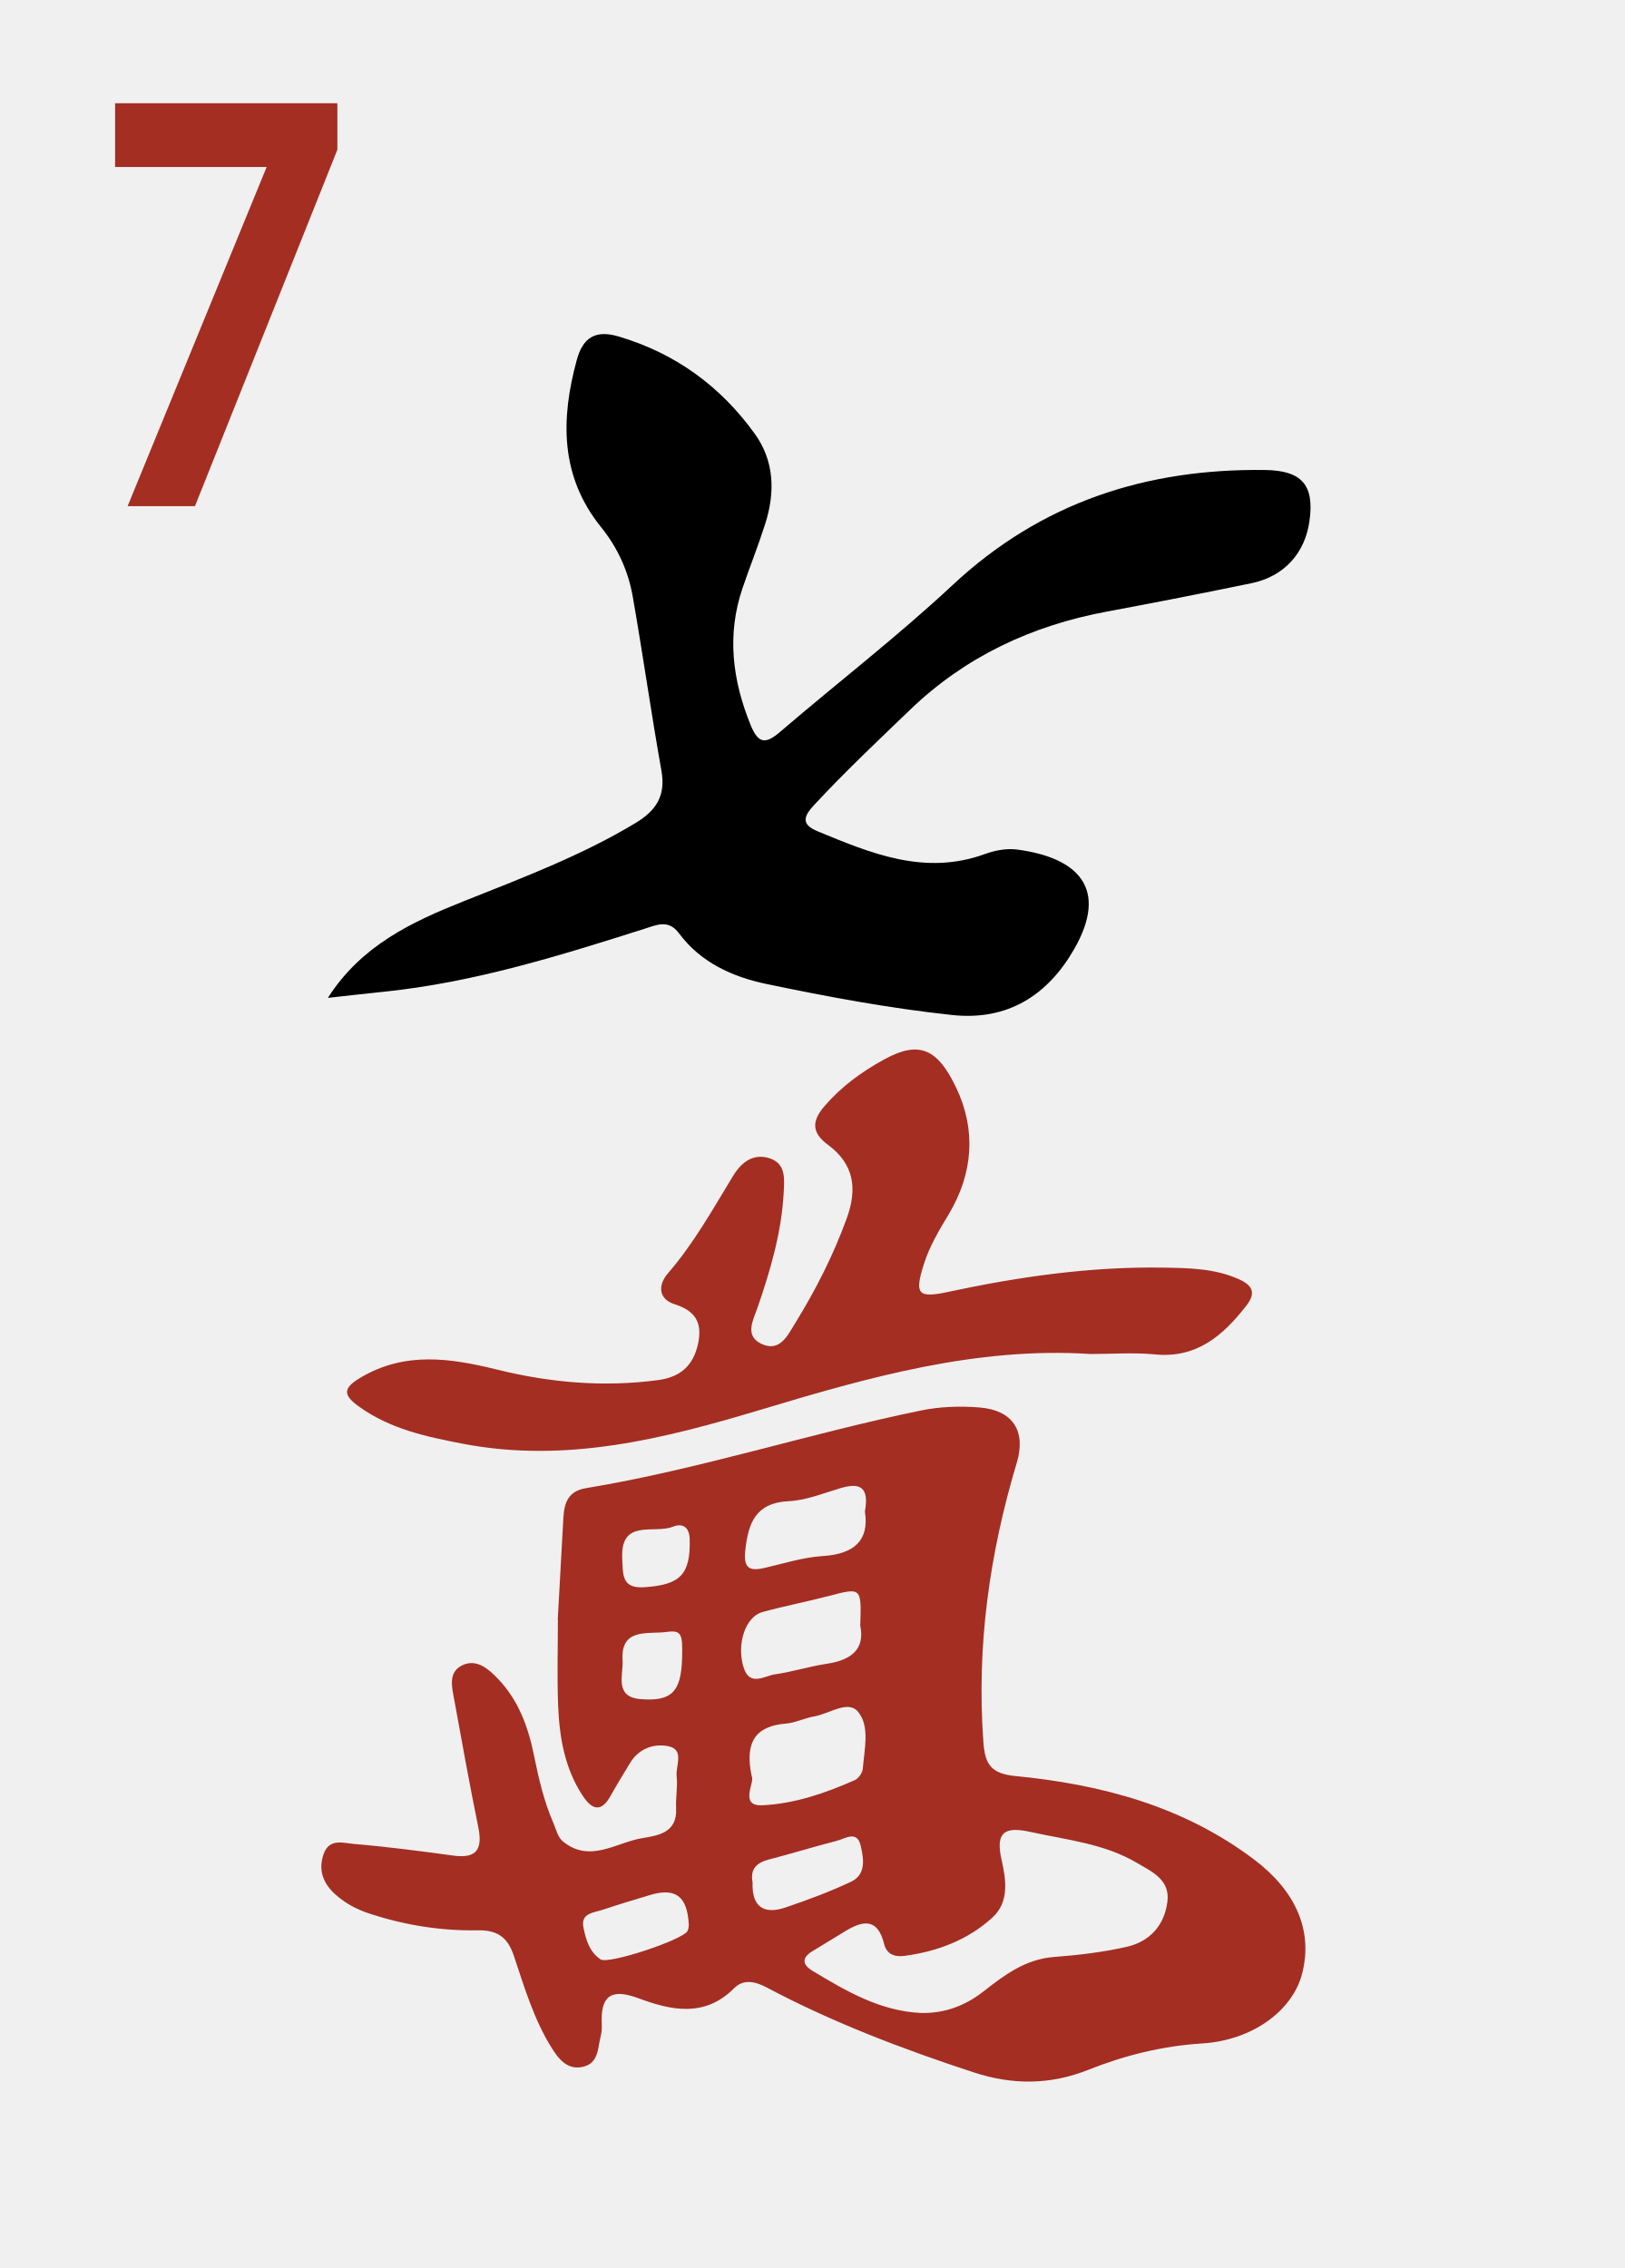
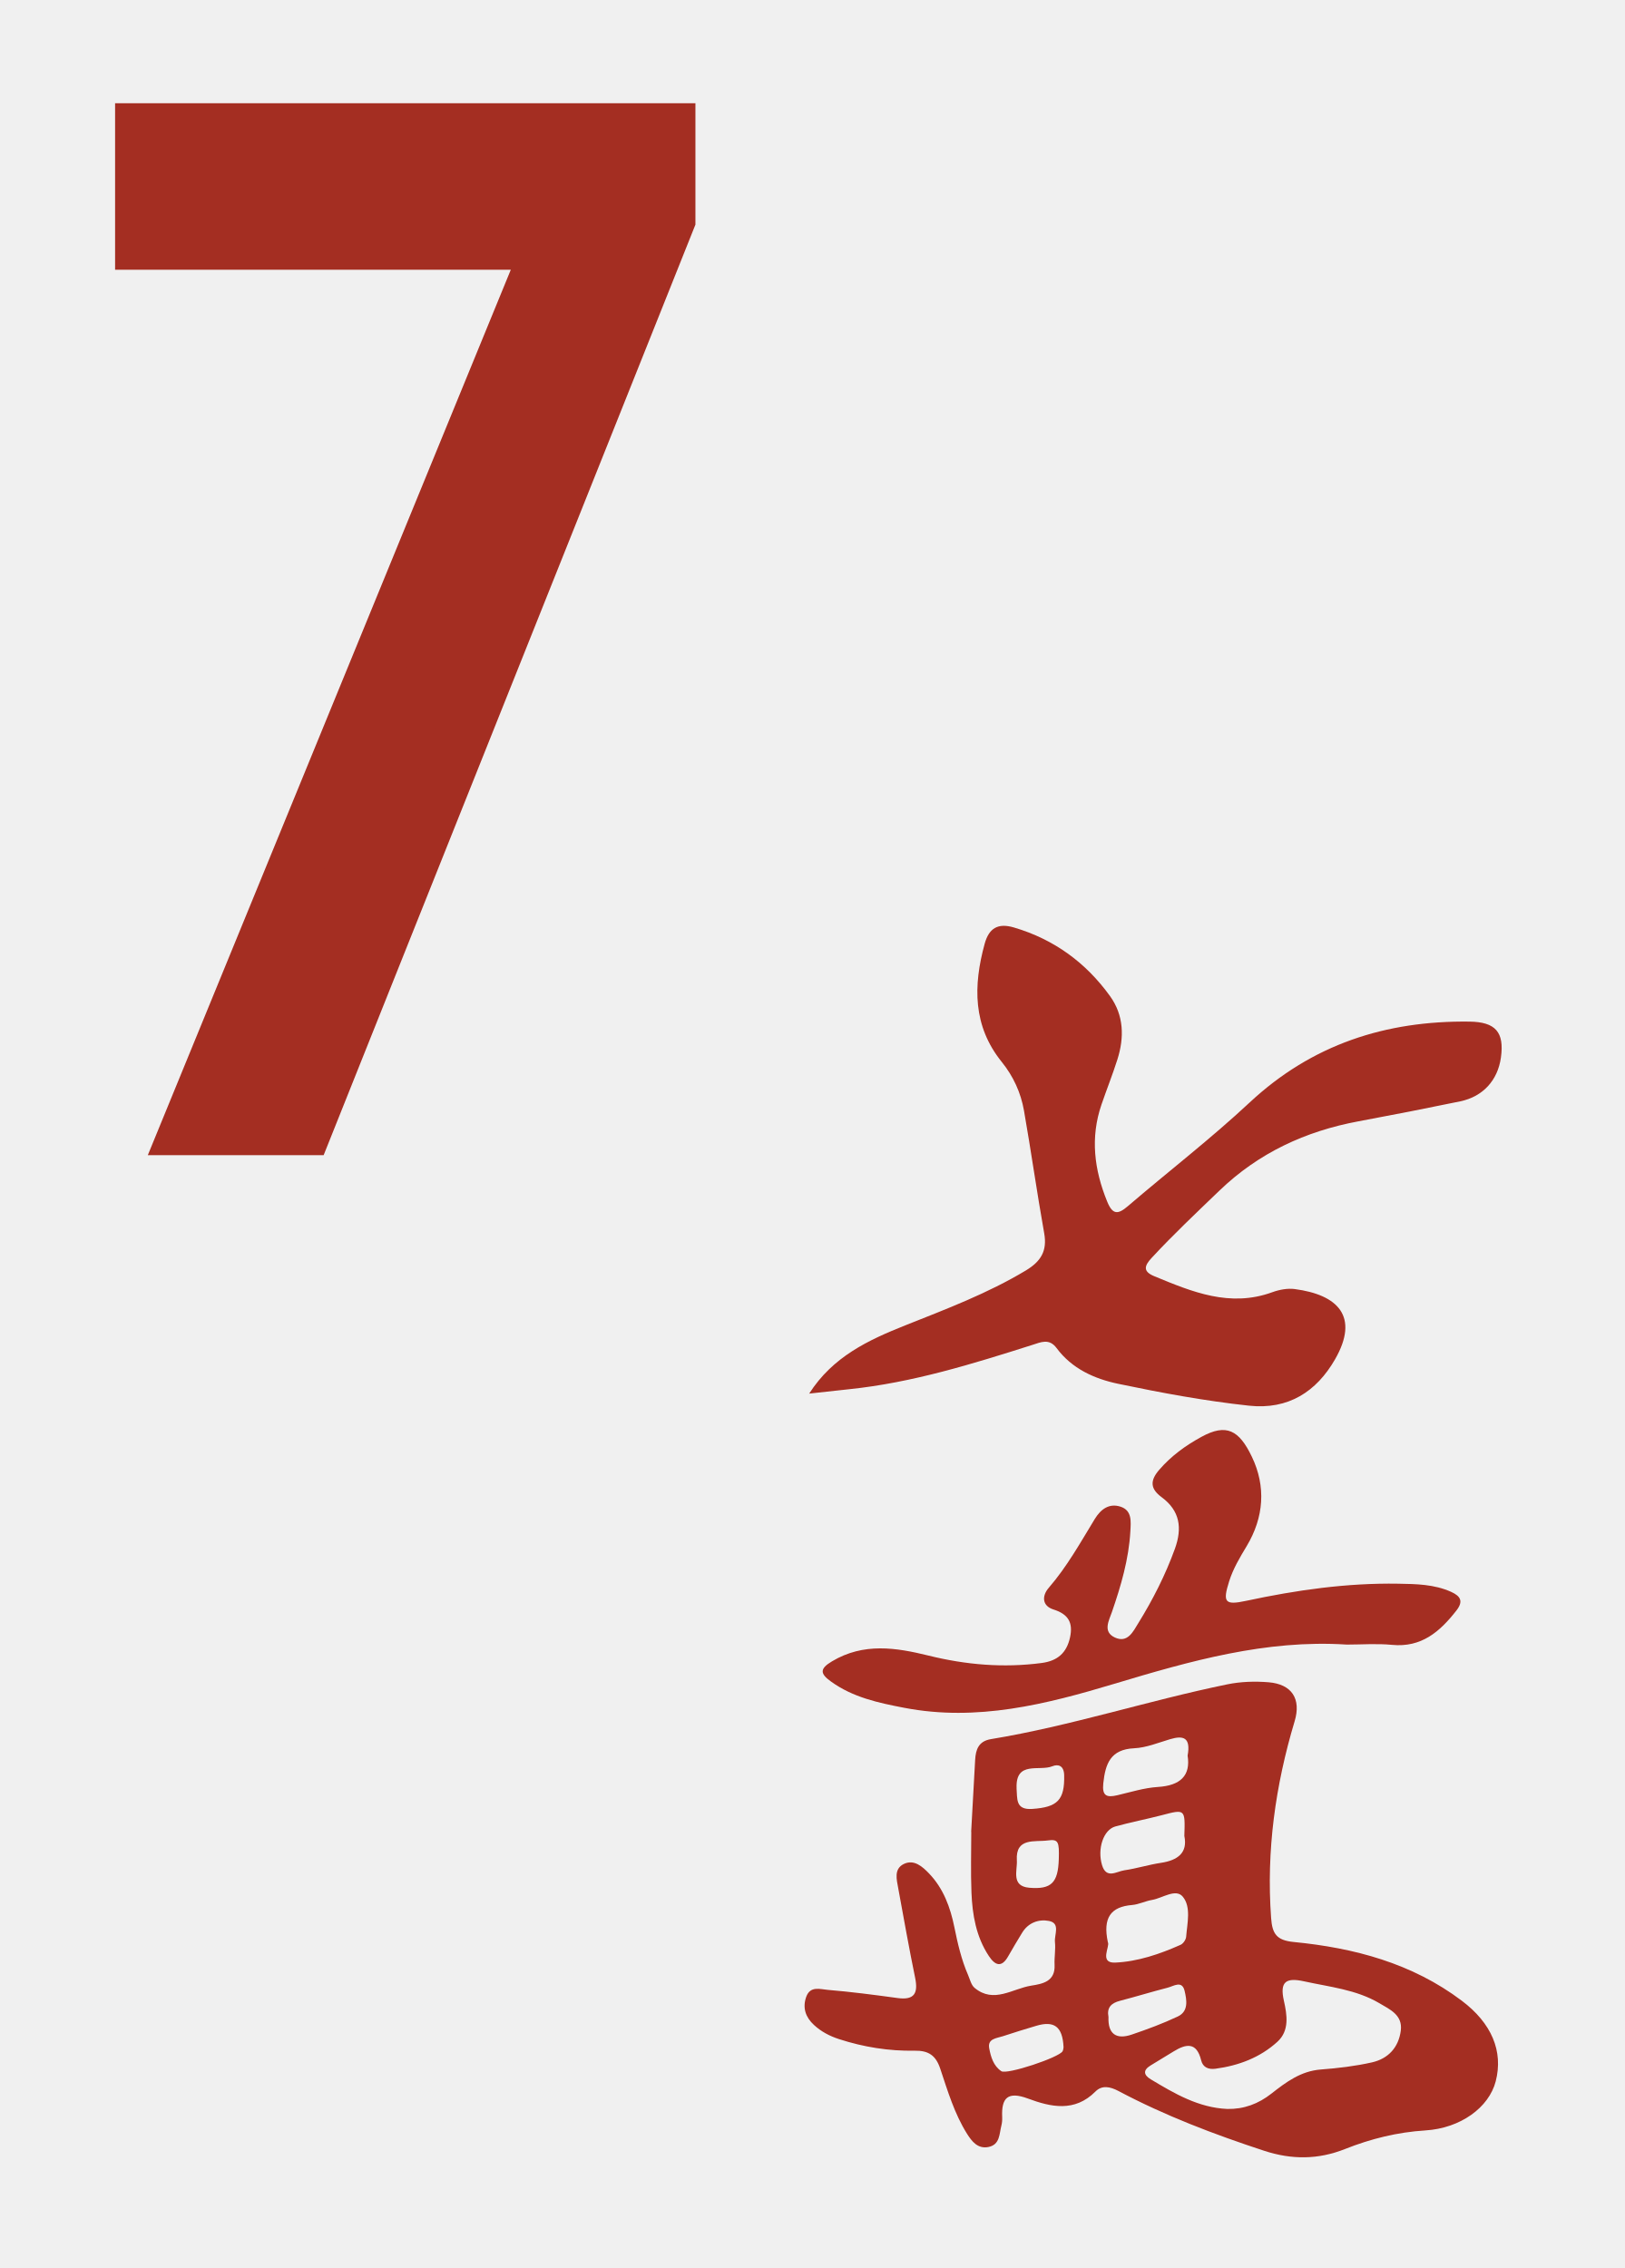
<svg xmlns="http://www.w3.org/2000/svg" id="Layer_1" data-name="Layer 1" viewBox="0 0 310.841 433.986" version="1.1" width="310.841" height="433.986">
  <defs id="defs1">
    <style id="style1">
      .cls-1 {
        fill: #fff;
      }

      .cls-2 {
        fill: #831618;
      }
    </style>
  </defs>
  <g id="g3" transform="translate(-87.80996,-22.99989)">
    <g id="g2" style="fill:none">
      <path d="m 398.63,291.78 c 0,-77.84 0.02,-155.7 0,-233.54 0,-10.31 -3.95,-18.92 -11.49,-25.92 -7.18,-6.67 -15.82,-9.34 -25.47,-9.32 -20.07,0.03 -40.14,0.03 -60.21,0.03 -59.06,0 -118.11,-0.02 -177.16,-0.03 -11.34,0 -20.72,4.34 -28.15,12.89 -6.27,7.22 -8.35,15.73 -8.34,25.12 0.08,59.52 0.04,119.04 0.04,178.55 0,49.66 -0.01,99.31 0,148.97 0,11.71 -0.06,23.43 0.17,35.14 0.17,8.21 3.52,15.25 9.04,21.3 8.08,8.86 18.27,11.9 30.02,11.88 72.97,-0.12 145.95,-0.03 218.92,-0.1 7.99,-0.01 16.05,0.84 23.98,-0.63 17.04,-3.17 28.65,-17.63 28.66,-35.57 0.03,-42.93 -0.01,-85.85 -0.01,-128.78 z m -2.43,-51.84 h -0.05 c 0,59.4 0,118.79 0,178.2 0,5.01 -0.29,9.96 -2.06,14.73 -4.8,12.96 -17.23,21.4 -31.66,21.4 -77.27,0 -154.53,-0.02 -231.79,-0.03 -2.55,0 -5.11,0.06 -7.66,-0.03 -18.18,-0.65 -31.86,-14.28 -32.59,-32.44 -0.03,-0.93 -0.02,-1.85 -0.02,-2.78 0,-119.38 0.02,-238.75 -0.03,-358.13 0,-9.73 2.62,-18.27 9.62,-25.26 6.96,-6.93 15.36,-10.01 25.14,-10 56.96,0.06 113.93,0.03 170.89,0.03 22.28,0 44.55,-0.09 66.82,0.03 16.55,0.09 29.64,10.91 32.75,26.74 0.84,4.24 0.62,8.55 0.63,12.84 0,58.24 0,116.48 0,174.72 z" id="path1" style="fill:none" />
      <path class="cls-1" d="m 396.2,239.93 h -0.05 c 0,59.4 0,118.79 0,178.2 0,5.01 -0.29,9.96 -2.06,14.73 -4.8,12.96 -17.23,21.4 -31.66,21.4 -77.27,0 -154.53,-0.02 -231.79,-0.03 -2.55,0 -5.11,0.06 -7.66,-0.03 -18.18,-0.65 -31.86,-14.28 -32.59,-32.44 -0.03,-0.93 -0.02,-1.85 -0.02,-2.78 0,-119.38 0.02,-238.75 -0.03,-358.13 0,-9.73 2.62,-18.27 9.62,-25.26 6.96,-6.93 15.36,-10.01 25.14,-10 56.96,0.06 113.93,0.03 170.89,0.03 22.28,0 44.55,-0.09 66.82,0.03 16.55,0.09 29.64,10.91 32.75,26.74 0.84,4.24 0.62,8.55 0.63,12.84 0,58.24 0,116.48 0,174.72 z" id="path2" style="fill:none" />
    </g>
-     <polygon class="cls-2" points="119.42,46.82 119.42,53.91 145.25,53.91 145.25,54.11 122.34,110 129.73,110 152.72,52.45 152.72,46.82 " id="polygon2" transform="matrix(1.157012,0,0,1.157012,-26.33991,-9.421172)" style="fill:#a42e22;fill-opacity:1;stroke:#a42e22;stroke-width:3.457;stroke-dasharray:none;stroke-opacity:1" />
+     <polygon class="cls-2" points="119.42,53.91 145.25,53.91 145.25,54.11 122.34,110 129.73,110 152.72,52.45 152.72,46.82 119.42,46.82 " id="polygon2" transform="matrix(3.020731,0,0,3.020731,-245.6837,-93.45891)" style="fill:#a42e22;fill-opacity:1;stroke:#a42e22;stroke-width:3.457;stroke-dasharray:none;stroke-opacity:1" />
  </g>
-   <g id="g5" transform="matrix(1.021137,0,0,1.021137,-92.25891,-36.14588)">
+   <g id="g5" transform="matrix(0.7196012,0,0,0.7196012,45.59525,106.6372)" style="fill:#a42e22;fill-opacity:1">
    <path class="cls-2" d="m 194.85,338.94 c 0.37,-6.66 0.71,-12.91 1.06,-19.15 0.16,-2.78 0.92,-4.98 4.2,-5.52 21.26,-3.51 41.78,-10.25 62.85,-14.57 3.56,-0.73 7.35,-0.85 10.98,-0.55 6.14,0.51 8.71,4.38 6.92,10.35 -5.13,17.09 -7.56,34.44 -6.26,52.31 0.3,4.2 1.42,5.95 5.98,6.4 16.12,1.57 31.49,5.64 44.73,15.63 7.9,5.95 11.08,13.41 9.01,21.42 -1.8,6.96 -9.35,12.48 -18.7,13.06 -7.45,0.47 -14.49,2.21 -21.38,4.95 -7.07,2.81 -14.11,2.89 -21.52,0.45 -13.31,-4.37 -26.34,-9.32 -38.72,-15.89 -2.2,-1.16 -4.36,-1.61 -6.11,0.15 -5.54,5.56 -11.85,4.13 -17.95,1.86 -5.4,-2 -7.08,-0.16 -6.84,4.98 0.03,0.73 -0.03,1.49 -0.21,2.19 -0.58,2.23 -0.35,5.07 -3.41,5.71 -2.89,0.6 -4.49,-1.55 -5.73,-3.51 -3.35,-5.33 -5.13,-11.37 -7.11,-17.28 -1.18,-3.55 -3.11,-4.88 -6.84,-4.81 -6.83,0.12 -13.55,-0.96 -20.08,-3.08 -2.5,-0.81 -4.76,-2 -6.67,-3.77 -2.21,-2.04 -3.1,-4.54 -2.05,-7.48 1.07,-2.98 3.74,-2.01 5.69,-1.85 6.22,0.52 12.42,1.33 18.61,2.18 4.46,0.61 5.49,-1.29 4.66,-5.36 -1.63,-7.92 -3.04,-15.89 -4.5,-23.84 -0.43,-2.34 -1.19,-5.12 1.46,-6.44 2.75,-1.36 5.02,0.73 6.75,2.53 3.8,3.96 5.65,8.99 6.72,14.29 0.88,4.34 1.87,8.63 3.64,12.7 0.51,1.18 0.83,2.66 1.73,3.41 5.1,4.26 10.09,0.19 15.07,-0.59 2.98,-0.47 6.42,-1.08 6.2,-5.54 -0.1,-2.01 0.31,-4.07 0.1,-6.06 -0.21,-1.96 1.54,-5.01 -1.62,-5.61 -2.69,-0.52 -5.49,0.46 -7.12,3.17 -1.23,2.05 -2.49,4.08 -3.65,6.16 -1.8,3.24 -3.54,2.51 -5.22,-0.05 -3.36,-5.1 -4.35,-10.91 -4.59,-16.82 -0.22,-5.51 -0.05,-11.04 -0.05,-16.14 z m 68.09,73.67 c 4.43,0.09 8.28,-1.36 11.74,-4.08 3.9,-3.06 7.82,-6 13.13,-6.41 4.57,-0.35 9.17,-0.89 13.63,-1.9 4.28,-0.97 7.06,-3.95 7.64,-8.43 0.54,-4.17 -2.9,-5.64 -5.68,-7.29 -6.15,-3.64 -13.19,-4.32 -20.01,-5.82 -4.78,-1.06 -6.54,0.03 -5.4,5.12 0.85,3.77 1.54,7.98 -1.71,10.94 -4.59,4.19 -10.27,6.34 -16.43,7.17 -1.9,0.26 -3.39,-0.34 -3.85,-2.24 -1.2,-4.91 -3.99,-4.41 -7.35,-2.34 -2.03,1.25 -4.09,2.48 -6.12,3.73 -2.06,1.27 -1.81,2.54 0.09,3.68 6.32,3.79 12.67,7.53 20.32,7.87 z M 231.2,368.28 c 0.64,1.06 -2.43,5.6 1.95,5.41 5.97,-0.26 11.84,-2.26 17.39,-4.73 0.69,-0.31 1.41,-1.37 1.47,-2.13 0.29,-3.63 1.37,-7.91 -0.88,-10.65 -1.88,-2.29 -5.4,0.38 -8.19,0.85 -1.8,0.3 -3.52,1.2 -5.32,1.35 -5.6,0.46 -7.82,3.34 -6.42,9.9 z m 20.33,-28.22 c 0.24,-7.25 0.25,-7.2 -6.01,-5.56 -4.09,1.07 -8.26,1.86 -12.33,2.99 -3.18,0.88 -4.85,5.96 -3.54,10.28 1.14,3.78 3.87,1.68 5.91,1.38 3.27,-0.47 6.46,-1.49 9.73,-1.98 4.56,-0.68 7.15,-2.73 6.25,-7.11 z m 0.87,-21.4 c 0.9,-4.92 -1.2,-5.39 -4.63,-4.38 -3.17,0.94 -6.36,2.27 -9.58,2.42 -6.32,0.29 -7.66,4.14 -8.21,9.34 -0.36,3.39 0.96,3.8 3.73,3.15 3.58,-0.84 7.16,-1.97 10.78,-2.2 5.94,-0.37 8.76,-2.97 7.91,-8.34 z m -21.04,69.5 c -0.18,4.52 2.07,6.08 6.2,4.67 4.15,-1.41 8.28,-2.94 12.24,-4.81 2.92,-1.38 2.36,-4.42 1.8,-6.81 -0.68,-2.88 -2.92,-1.25 -4.49,-0.85 -4.25,1.09 -8.44,2.39 -12.69,3.49 -2.31,0.6 -3.55,1.79 -3.06,4.3 z m -11.95,7.95 c -0.27,-5.42 -2.5,-7.03 -7.28,-5.6 -2.97,0.89 -5.94,1.79 -8.88,2.77 -1.64,0.54 -4.08,0.62 -3.6,3.19 0.42,2.27 1.12,4.7 3.23,6.1 1.48,0.98 15.38,-3.65 16.28,-5.31 0.24,-0.44 0.23,-1.02 0.26,-1.16 z m -1.26,-49.93 c 0.14,-4.61 -0.1,-5.36 -2.93,-4.97 -3.39,0.47 -8.62,-0.87 -8.22,5.3 0.17,2.66 -1.61,6.86 3.31,7.28 5.9,0.5 7.65,-1.37 7.84,-7.61 z m -11.23,-18.86 c 0.24,2.76 -0.37,5.81 4.14,5.51 6.77,-0.44 8.67,-2.39 8.52,-8.97 -0.06,-2.51 -1.53,-3.04 -3.16,-2.37 -3.45,1.4 -9.79,-1.57 -9.49,5.83 z" id="path3" style="fill:#a42e22;fill-opacity:1" />
-     <path d="m 151.77,222.41 c 6.31,-9.89 15.83,-14.29 25.54,-18.16 10.94,-4.36 21.94,-8.5 32.09,-14.61 3.96,-2.39 5.72,-5.16 4.87,-9.89 -1.94,-10.85 -3.47,-21.78 -5.38,-32.64 -0.84,-4.75 -2.83,-9.11 -5.91,-12.92 -7.71,-9.55 -7.59,-20.26 -4.55,-31.38 1.13,-4.12 3.46,-5.65 7.79,-4.37 10.65,3.14 19.11,9.32 25.54,18.23 3.71,5.14 3.84,11.01 1.96,16.91 -1.28,4.02 -2.85,7.95 -4.22,11.95 -3.01,8.8 -1.94,17.32 1.52,25.8 1.45,3.56 2.88,3.46 5.51,1.2 10.75,-9.21 22,-17.88 32.34,-27.53 16.6,-15.49 36.23,-21.81 58.48,-21.53 6.89,0.09 9.31,2.77 8.35,9.58 -0.85,6.04 -4.77,10.37 -10.84,11.63 -9,1.86 -18.02,3.63 -27.06,5.31 -14.09,2.63 -26.52,8.39 -36.96,18.44 -6.1,5.87 -12.25,11.66 -18.01,17.88 -1.94,2.1 -2.37,3.58 0.68,4.85 10.09,4.18 20.14,8.38 31.4,4.27 1.86,-0.68 4.04,-1.09 5.97,-0.84 11.43,1.5 17.3,7.26 10.7,18.72 -4.92,8.54 -12.38,13.42 -22.85,12.29 -11.72,-1.26 -23.29,-3.41 -34.8,-5.82 -6.34,-1.33 -12.3,-4.02 -16.36,-9.49 -1.97,-2.66 -4.18,-1.57 -6.42,-0.86 -15.96,5.07 -31.94,10.05 -48.71,11.79 -3.56,0.37 -7.13,0.78 -10.69,1.17 z" id="path4" />
+     <path d="m 151.77,222.41 c 6.31,-9.89 15.83,-14.29 25.54,-18.16 10.94,-4.36 21.94,-8.5 32.09,-14.61 3.96,-2.39 5.72,-5.16 4.87,-9.89 -1.94,-10.85 -3.47,-21.78 -5.38,-32.64 -0.84,-4.75 -2.83,-9.11 -5.91,-12.92 -7.71,-9.55 -7.59,-20.26 -4.55,-31.38 1.13,-4.12 3.46,-5.65 7.79,-4.37 10.65,3.14 19.11,9.32 25.54,18.23 3.71,5.14 3.84,11.01 1.96,16.91 -1.28,4.02 -2.85,7.95 -4.22,11.95 -3.01,8.8 -1.94,17.32 1.52,25.8 1.45,3.56 2.88,3.46 5.51,1.2 10.75,-9.21 22,-17.88 32.34,-27.53 16.6,-15.49 36.23,-21.81 58.48,-21.53 6.89,0.09 9.31,2.77 8.35,9.58 -0.85,6.04 -4.77,10.37 -10.84,11.63 -9,1.86 -18.02,3.63 -27.06,5.31 -14.09,2.63 -26.52,8.39 -36.96,18.44 -6.1,5.87 -12.25,11.66 -18.01,17.88 -1.94,2.1 -2.37,3.58 0.68,4.85 10.09,4.18 20.14,8.38 31.4,4.27 1.86,-0.68 4.04,-1.09 5.97,-0.84 11.43,1.5 17.3,7.26 10.7,18.72 -4.92,8.54 -12.38,13.42 -22.85,12.29 -11.72,-1.26 -23.29,-3.41 -34.8,-5.82 -6.34,-1.33 -12.3,-4.02 -16.36,-9.49 -1.97,-2.66 -4.18,-1.57 -6.42,-0.86 -15.96,5.07 -31.94,10.05 -48.71,11.79 -3.56,0.37 -7.13,0.78 -10.69,1.17 z" id="path4" style="fill:#a42e22;fill-opacity:1" />
    <path class="cls-2" d="m 294.6,289.12 c -21.35,-1.36 -41.51,4.37 -61.63,10.42 -18.22,5.48 -36.56,10.11 -55.86,6.41 -6.89,-1.32 -13.7,-2.77 -19.55,-7.01 -2.88,-2.08 -3.05,-3.37 0.31,-5.37 8.39,-5 16.98,-3.65 25.67,-1.51 9.92,2.45 19.9,3.31 30.08,1.96 4.21,-0.56 6.63,-2.7 7.52,-6.81 0.84,-3.91 -0.44,-6.17 -4.42,-7.42 -2.97,-0.94 -3.15,-3.55 -1.24,-5.76 4.85,-5.6 8.41,-12.03 12.24,-18.3 1.61,-2.63 3.85,-4.26 6.86,-3.27 3.08,1.02 2.74,3.93 2.6,6.55 -0.42,7.42 -2.49,14.45 -4.89,21.42 -0.79,2.3 -2.53,5.27 0.76,6.81 3.41,1.58 4.86,-1.57 6.26,-3.84 3.87,-6.26 7.19,-12.79 9.71,-19.75 1.99,-5.51 1.35,-10.11 -3.52,-13.71 -2.99,-2.21 -3.18,-4.35 -0.67,-7.26 3.19,-3.7 6.98,-6.45 11.21,-8.77 6.67,-3.66 10.05,-1.83 13.45,5.28 3.78,7.88 3.22,16.1 -1.4,23.78 -1.8,2.99 -3.59,5.98 -4.65,9.35 -1.76,5.57 -1.15,6.39 4.5,5.18 13.34,-2.86 26.78,-4.79 40.45,-4.56 4.75,0.08 9.56,0.14 14.06,2.16 2.6,1.17 3.31,2.57 1.38,5.02 -4.37,5.58 -9.26,9.85 -17.1,9.08 -4.01,-0.39 -8.08,-0.07 -12.13,-0.07 z" id="path5" style="fill:#a42e22;fill-opacity:1" />
  </g>
</svg>
